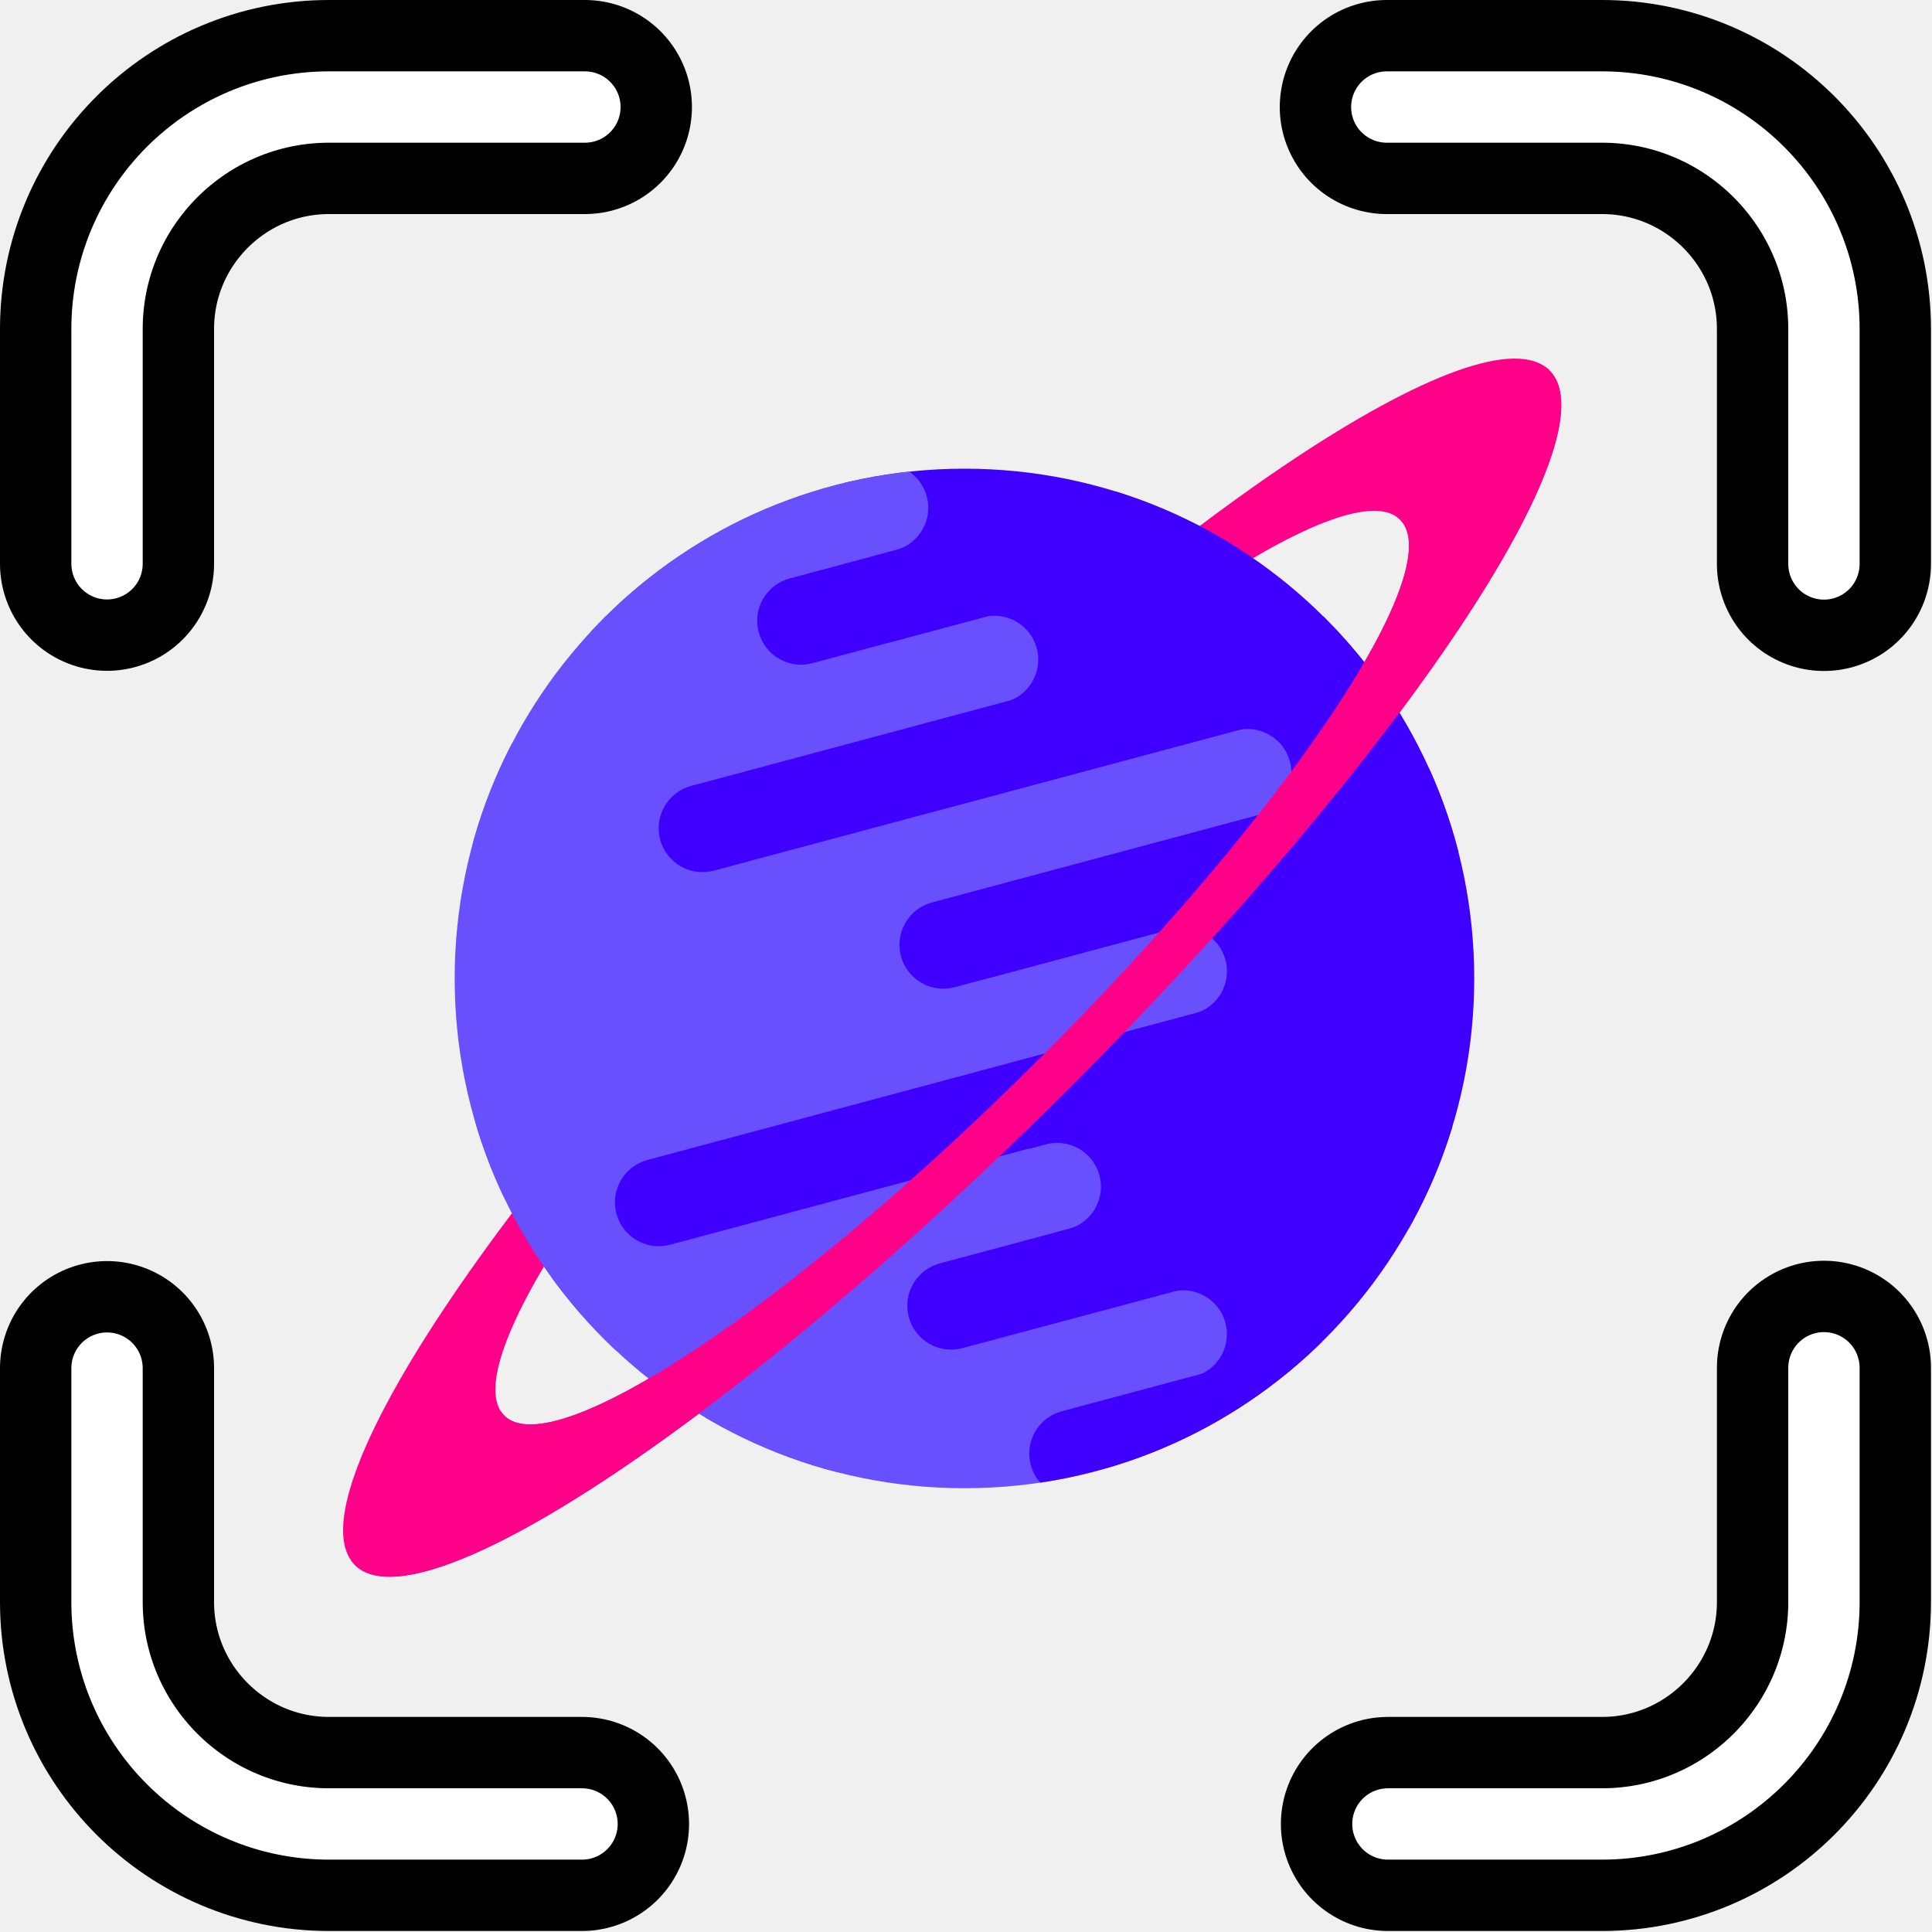
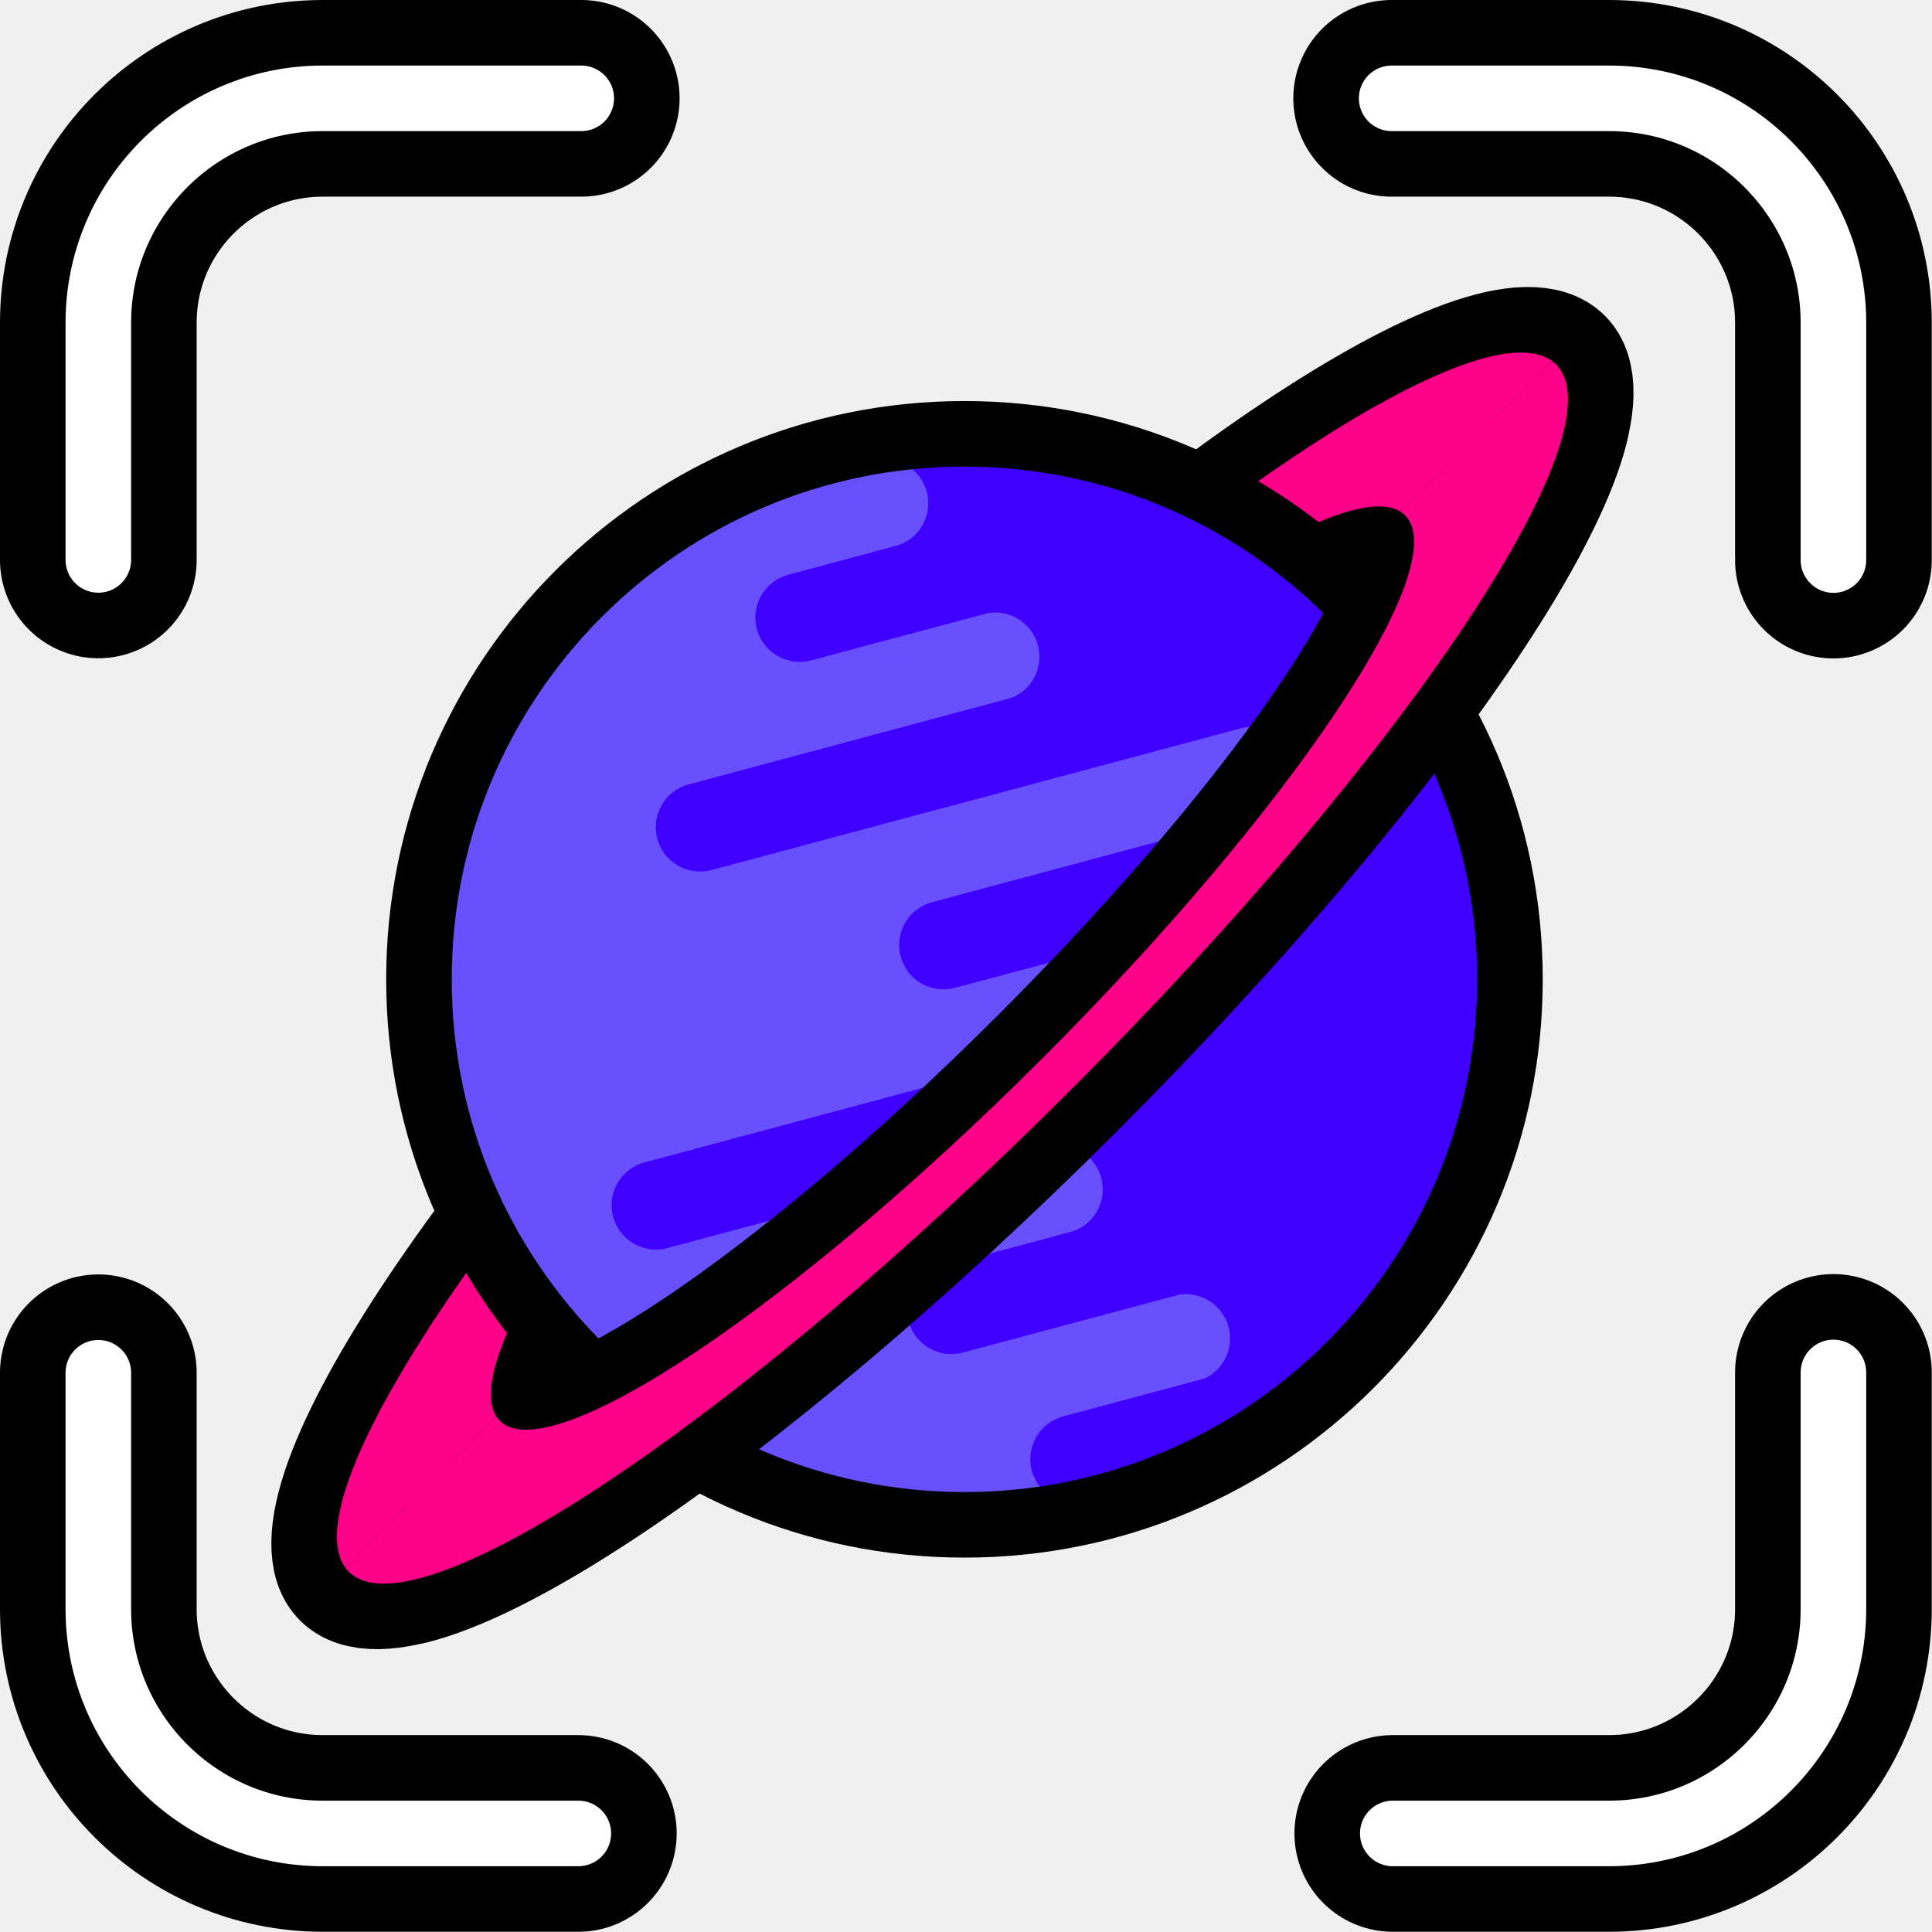
- <svg xmlns="http://www.w3.org/2000/svg" width="100%" height="100%" viewBox="0 0 1241 1241" version="1.1" xml:space="preserve" style="fill-rule:evenodd;clip-rule:evenodd;stroke-linecap:round;stroke-linejoin:round;stroke-miterlimit:1.5;">
-   <g transform="matrix(1,0,0,1,-291.026,-450.54)">
-     <path d="M1181.82,519.29L1320.02,519.29C1398.73,519.29 1462.62,583.186 1462.62,661.888L1462.62,812.785" style="fill:none;stroke:black;stroke-width:137.5px;" />
-     <path d="M1462.62,1329.12L1462.62,1479.54C1462.62,1558.24 1398.73,1622.14 1320.02,1622.14L1182.54,1622.14" style="fill:none;stroke:black;stroke-width:137.5px;" />
-     <path d="M664.88,1622.14L502.374,1622.14C423.672,1622.14 359.776,1558.24 359.776,1479.54L359.776,1329.33" style="fill:none;stroke:black;stroke-width:137.5px;" />
-     <path d="M359.776,812.682L359.776,661.888C359.776,583.186 423.672,519.29 502.374,519.29L666.734,519.29" style="fill:none;stroke:black;stroke-width:137.5px;" />
-     <path d="M1181.82,519.29L1320.02,519.29C1398.73,519.29 1462.62,583.186 1462.62,661.888L1462.62,812.785" style="fill:none;stroke:white;stroke-width:45.83px;" />
-     <path d="M1462.62,1329.12L1462.62,1479.54C1462.62,1558.24 1398.73,1622.14 1320.02,1622.14L1182.54,1622.14" style="fill:none;stroke:white;stroke-width:45.83px;" />
-     <path d="M664.88,1622.14L502.374,1622.14C423.672,1622.14 359.776,1558.24 359.776,1479.54L359.776,1329.33" style="fill:none;stroke:white;stroke-width:45.83px;" />
-     <path d="M359.776,812.682L359.776,661.888C359.776,583.186 423.672,519.29 502.374,519.29L666.734,519.29" style="fill:none;stroke:white;stroke-width:45.83px;" />
+ <svg xmlns="http://www.w3.org/2000/svg" width="100%" height="100%" viewBox="0 0 1228 1228" version="1.1" xml:space="preserve" style="fill-rule:evenodd;clip-rule:evenodd;stroke-linecap:round;stroke-linejoin:round;stroke-miterlimit:1.5;">
+   <g transform="matrix(1,0,0,1,-297.276,-456.79)">
+     <path d="M1181.82,519.29L1320.02,519.29C1398.73,519.29 1462.62,583.186 1462.62,661.888L1462.62,812.785" style="fill:none;stroke:black;stroke-width:125px;" />
+     <path d="M1462.62,1329.12L1462.62,1479.54C1462.62,1558.24 1398.73,1622.14 1320.02,1622.14L1182.54,1622.14" style="fill:none;stroke:black;stroke-width:125px;" />
+     <path d="M664.88,1622.14L502.374,1622.14C423.672,1622.14 359.776,1558.24 359.776,1479.54L359.776,1329.33" style="fill:none;stroke:black;stroke-width:125px;" />
+     <path d="M359.776,812.682L359.776,661.888C359.776,583.186 423.672,519.29 502.374,519.29L666.734,519.29" style="fill:none;stroke:black;stroke-width:125px;" />
+     <path d="M1181.82,519.29L1320.02,519.29C1398.73,519.29 1462.62,583.186 1462.62,661.888L1462.62,812.785" style="fill:none;stroke:white;stroke-width:41.67px;" />
+     <path d="M1462.62,1329.12L1462.62,1479.54C1462.62,1558.24 1398.73,1622.14 1320.02,1622.14L1182.54,1622.14" style="fill:none;stroke:white;stroke-width:41.67px;" />
+     <path d="M664.88,1622.14L502.374,1622.14C423.672,1622.14 359.776,1558.24 359.776,1479.54L359.776,1329.33" style="fill:none;stroke:white;stroke-width:41.67px;" />
+     <path d="M359.776,812.682L359.776,661.888C359.776,583.186 423.672,519.29 502.374,519.29L666.734,519.29" style="fill:none;stroke:white;stroke-width:41.67px;" />
    <g transform="matrix(-2.74187,2.74187,-2.4602,-2.4602,6337.76,1350.07)">
+       <path d="M940.441,1130.07C1017.67,1130.07 1080.37,1143.97 1080.37,1161.1C1080.37,1178.22 1017.67,1192.13 940.441,1192.13C863.215,1192.13 800.518,1178.22 800.518,1161.1C800.518,1143.97 863.215,1130.07 940.441,1130.07ZM940.441,1137.82C998.361,1137.82 1045.38,1148.25 1045.38,1161.1C1045.38,1173.94 998.361,1184.37 940.441,1184.37C882.522,1184.37 835.499,1173.94 835.499,1161.1C835.499,1148.25 882.522,1137.82 940.441,1137.82Z" style="fill:none;stroke:black;stroke-width:22.62px;" />
      <path d="M940.441,1130.07C1017.67,1130.07 1080.37,1143.97 1080.37,1161.1C1080.37,1178.22 1017.67,1192.13 940.441,1192.13C863.215,1192.13 800.518,1178.22 800.518,1161.1C800.518,1143.97 863.215,1130.07 940.441,1130.07ZM940.441,1137.82C998.361,1137.82 1045.38,1148.25 1045.38,1161.1C1045.38,1173.94 998.361,1184.37 940.441,1184.37C882.522,1184.37 835.499,1173.94 835.499,1161.1C835.499,1148.25 882.522,1137.82 940.441,1137.82Z" style="fill:rgb(255,0,136);" />
    </g>
    <g transform="matrix(1,0,0,1,5.41552,-6.40095)">
      <clipPath id="_clip1">
        <circle cx="905.121" cy="1085.44" r="327.448" />
      </clipPath>
      <g clip-path="url(#_clip1)">
        <g transform="matrix(0.965926,-0.258819,0.258819,0.965926,342.172,-37.5407)">
          <rect x="260.373" y="831.503" width="379.47" height="839.249" style="fill:rgb(64,0,255);" />
        </g>
        <g transform="matrix(1.03254,-0.276668,0.271138,1.0119,-130.694,508.671)">
          <path d="M849.43,496.241C849.43,511.081 837.622,523.129 823.078,523.129L401.15,523.129C386.606,523.129 374.798,511.081 374.798,496.241C374.798,481.4 386.606,469.352 401.15,469.352L823.078,469.352C837.622,469.352 849.43,481.4 849.43,496.241Z" style="fill:rgb(104,80,255);" />
        </g>
        <g transform="matrix(1.03254,-0.276668,0.271138,1.0119,-60.0536,606.207)">
          <path d="M849.43,496.241C849.43,511.081 837.622,523.129 823.078,523.129L401.15,523.129C386.606,523.129 374.798,511.081 374.798,496.241C374.798,481.4 386.606,469.352 401.15,469.352L823.078,469.352C837.622,469.352 849.43,481.4 849.43,496.241Z" style="fill:rgb(104,80,255);" />
        </g>
        <g transform="matrix(1.03254,-0.276668,0.271138,1.0119,102.564,678.964)">
          <path d="M849.43,496.241C849.43,511.081 837.622,523.129 823.078,523.129L401.15,523.129C386.606,523.129 374.798,511.081 374.798,496.241C374.798,481.4 386.606,469.352 401.15,469.352L823.078,469.352C837.622,469.352 849.43,481.4 849.43,496.241Z" style="fill:rgb(104,80,255);" />
        </g>
        <g transform="matrix(1.03254,-0.276668,0.271138,1.0119,61.1638,806.414)">
          <path d="M849.43,496.241C849.43,511.081 837.622,523.129 823.078,523.129L401.15,523.129C386.606,523.129 374.798,511.081 374.798,496.241C374.798,481.4 386.606,469.352 401.15,469.352L823.078,469.352C837.622,469.352 849.43,481.4 849.43,496.241Z" style="fill:rgb(104,80,255);" />
        </g>
        <g transform="matrix(1.03254,-0.276668,0.271138,1.0119,-19.7894,944.795)">
          <path d="M849.43,496.241C849.43,511.081 837.622,523.129 823.078,523.129L401.15,523.129C386.606,523.129 374.798,511.081 374.798,496.241C374.798,481.4 386.606,469.352 401.15,469.352L823.078,469.352C837.622,469.352 849.43,481.4 849.43,496.241Z" style="fill:rgb(104,80,255);" />
        </g>
        <g transform="matrix(1.03254,-0.276668,0.271138,1.0119,61.1334,1039.49)">
          <path d="M849.43,496.241C849.43,511.081 837.622,523.129 823.078,523.129L401.15,523.129C386.606,523.129 374.798,511.081 374.798,496.241C374.798,481.4 386.606,469.352 401.15,469.352L823.078,469.352C837.622,469.352 849.43,481.4 849.43,496.241Z" style="fill:rgb(104,80,255);" />
        </g>
        <g transform="matrix(0.965926,-0.258819,0.258819,0.965926,-23.0881,46.7874)">
          <rect x="260.373" y="831.503" width="379.47" height="839.249" style="fill:rgb(104,80,255);" />
        </g>
        <g transform="matrix(1.03254,-0.276668,0.271138,1.0119,251.401,464.56)">
          <path d="M849.43,496.241C849.43,511.081 837.622,523.129 823.078,523.129L401.15,523.129C386.606,523.129 374.798,511.081 374.798,496.241C374.798,481.4 386.606,469.352 401.15,469.352L823.078,469.352C837.622,469.352 849.43,481.4 849.43,496.241Z" style="fill:rgb(64,0,255);" />
        </g>
        <g transform="matrix(1.12296,-0.300895,0.271138,1.0119,154.223,606.889)">
          <path d="M849.43,496.241C849.43,511.081 838.573,523.129 825.2,523.129L399.028,523.129C385.655,523.129 374.798,511.081 374.798,496.241C374.798,481.4 385.655,469.352 399.028,469.352L825.2,469.352C838.573,469.352 849.43,481.4 849.43,496.241Z" style="fill:rgb(64,0,255);" />
        </g>
        <g transform="matrix(1.03254,-0.276668,0.271138,1.0119,342.799,672.687)">
          <path d="M849.43,496.241C849.43,511.081 837.622,523.129 823.078,523.129L401.15,523.129C386.606,523.129 374.798,511.081 374.798,496.241C374.798,481.4 386.606,469.352 401.15,469.352L823.078,469.352C837.622,469.352 849.43,481.4 849.43,496.241Z" style="fill:rgb(64,0,255);" />
        </g>
        <g transform="matrix(1.03254,-0.276668,0.271138,1.0119,160.015,838.089)">
          <path d="M849.43,496.241C849.43,511.081 837.622,523.129 823.078,523.129L401.15,523.129C386.606,523.129 374.798,511.081 374.798,496.241C374.798,481.4 386.606,469.352 401.15,469.352L823.078,469.352C837.622,469.352 849.43,481.4 849.43,496.241Z" style="fill:rgb(64,0,255);" />
        </g>
        <g transform="matrix(1.03254,-0.276668,0.271138,1.0119,347.829,904.523)">
          <path d="M849.43,496.241C849.43,511.081 837.622,523.129 823.078,523.129L401.15,523.129C386.606,523.129 374.798,511.081 374.798,496.241C374.798,481.4 386.606,469.352 401.15,469.352L823.078,469.352C837.622,469.352 849.43,481.4 849.43,496.241Z" style="fill:rgb(64,0,255);" />
        </g>
        <g transform="matrix(1.03254,-0.276668,0.271138,1.0119,426.161,999.507)">
          <path d="M849.43,496.241C849.43,511.081 837.622,523.129 823.078,523.129L401.15,523.129C386.606,523.129 374.798,511.081 374.798,496.241C374.798,481.4 386.606,469.352 401.15,469.352L823.078,469.352C837.622,469.352 849.43,481.4 849.43,496.241Z" style="fill:rgb(64,0,255);" />
        </g>
      </g>
    </g>
+     <g transform="matrix(0.979344,0,0,0.979344,27.6173,1.72715)">
+       <circle cx="901.295" cy="1100.26" r="354.041" style="fill:none;stroke:black;stroke-width:42.55px;" />
+     </g>
    <g transform="matrix(-2.74187,2.74187,-2.4602,-2.4602,6337.76,1350.07)">
      <clipPath id="_clip2">
-         <rect x="800.518" y="1130.07" width="279.848" height="32.095" />
+         <rect x="800.518" y="1071.74" width="279.848" height="90.426" />
      </clipPath>
      <g clip-path="url(#_clip2)">
+         <path d="M940.441,1130.07C1017.67,1130.07 1080.37,1143.97 1080.37,1161.1C1080.37,1178.22 1017.67,1192.13 940.441,1192.13C863.215,1192.13 800.518,1178.22 800.518,1161.1C800.518,1143.97 863.215,1130.07 940.441,1130.07ZM940.441,1137.82C998.361,1137.82 1045.38,1148.25 1045.38,1161.1C1045.38,1173.94 998.361,1184.37 940.441,1184.37C882.522,1184.37 835.499,1173.94 835.499,1161.1C835.499,1148.25 882.522,1137.82 940.441,1137.82Z" style="fill:none;stroke:black;stroke-width:22.62px;" />
        <path d="M940.441,1130.07C1017.67,1130.07 1080.37,1143.97 1080.37,1161.1C1080.37,1178.22 1017.67,1192.13 940.441,1192.13C863.215,1192.13 800.518,1178.22 800.518,1161.1C800.518,1143.97 863.215,1130.07 940.441,1130.07ZM940.441,1137.82C998.361,1137.82 1045.38,1148.25 1045.38,1161.1C1045.38,1173.94 998.361,1184.37 940.441,1184.37C882.522,1184.37 835.499,1173.94 835.499,1161.1C835.499,1148.25 882.522,1137.82 940.441,1137.82Z" style="fill:rgb(255,0,136);" />
      </g>
    </g>
  </g>
</svg>
